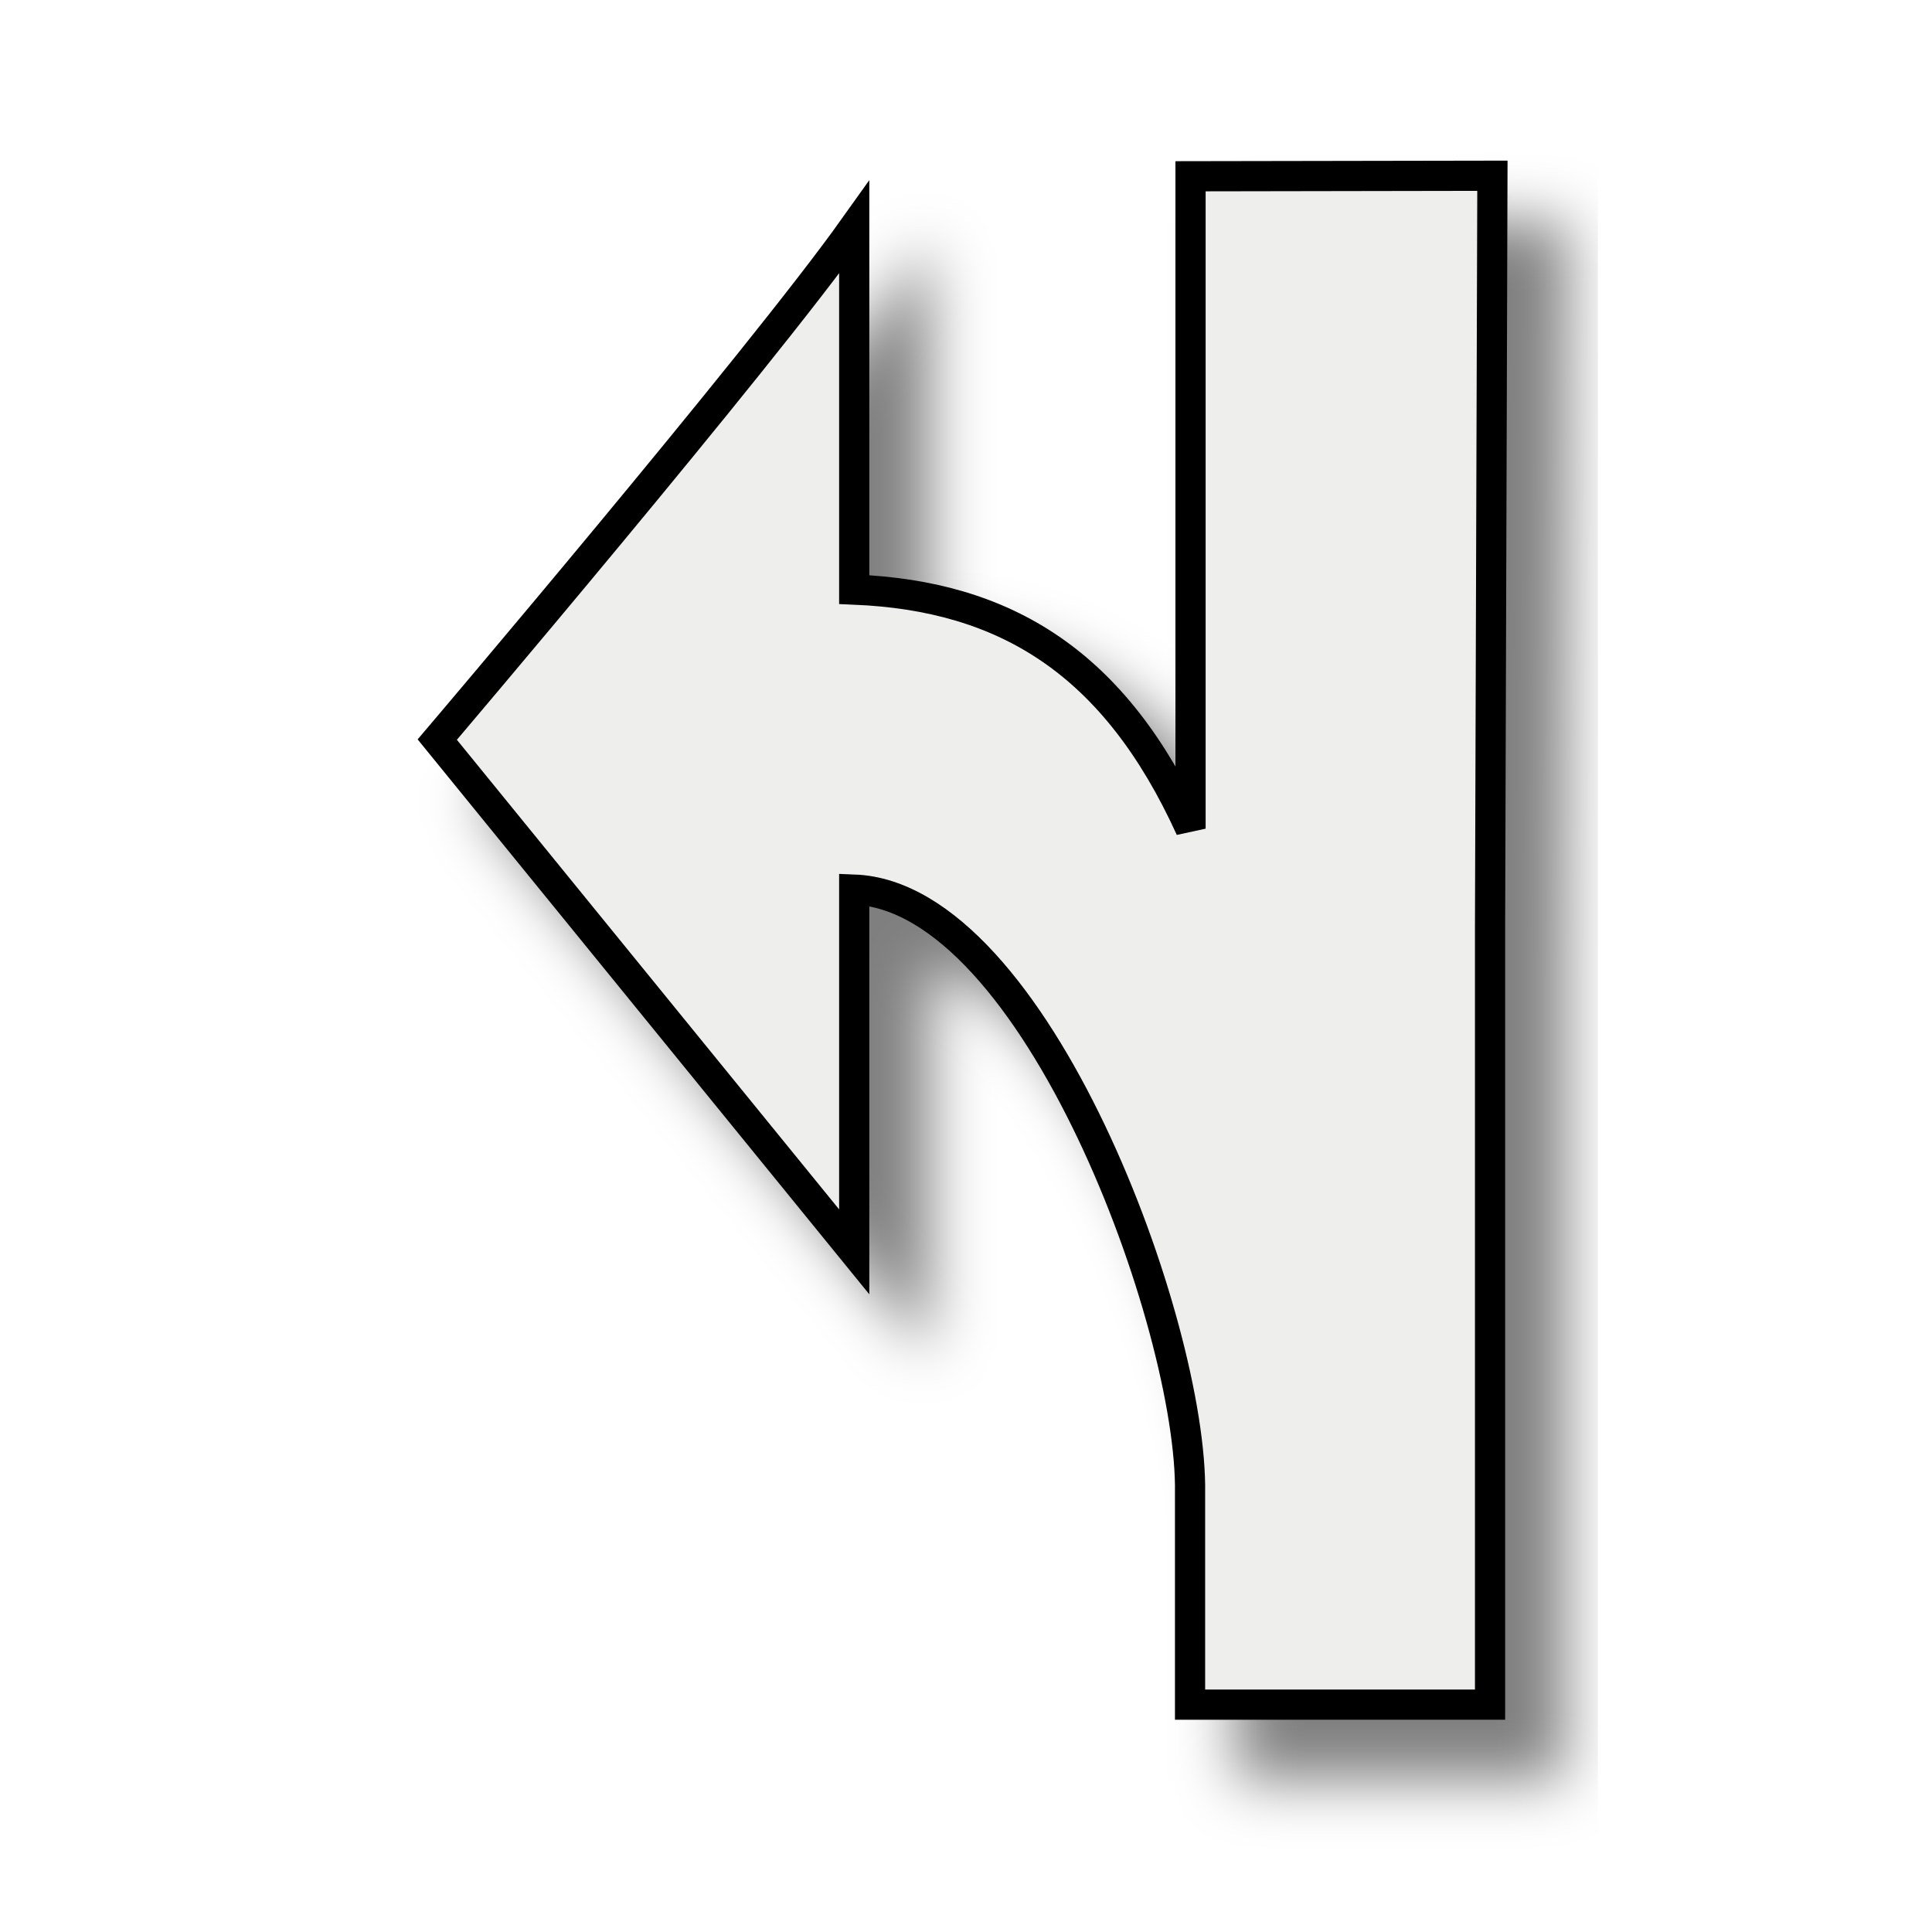
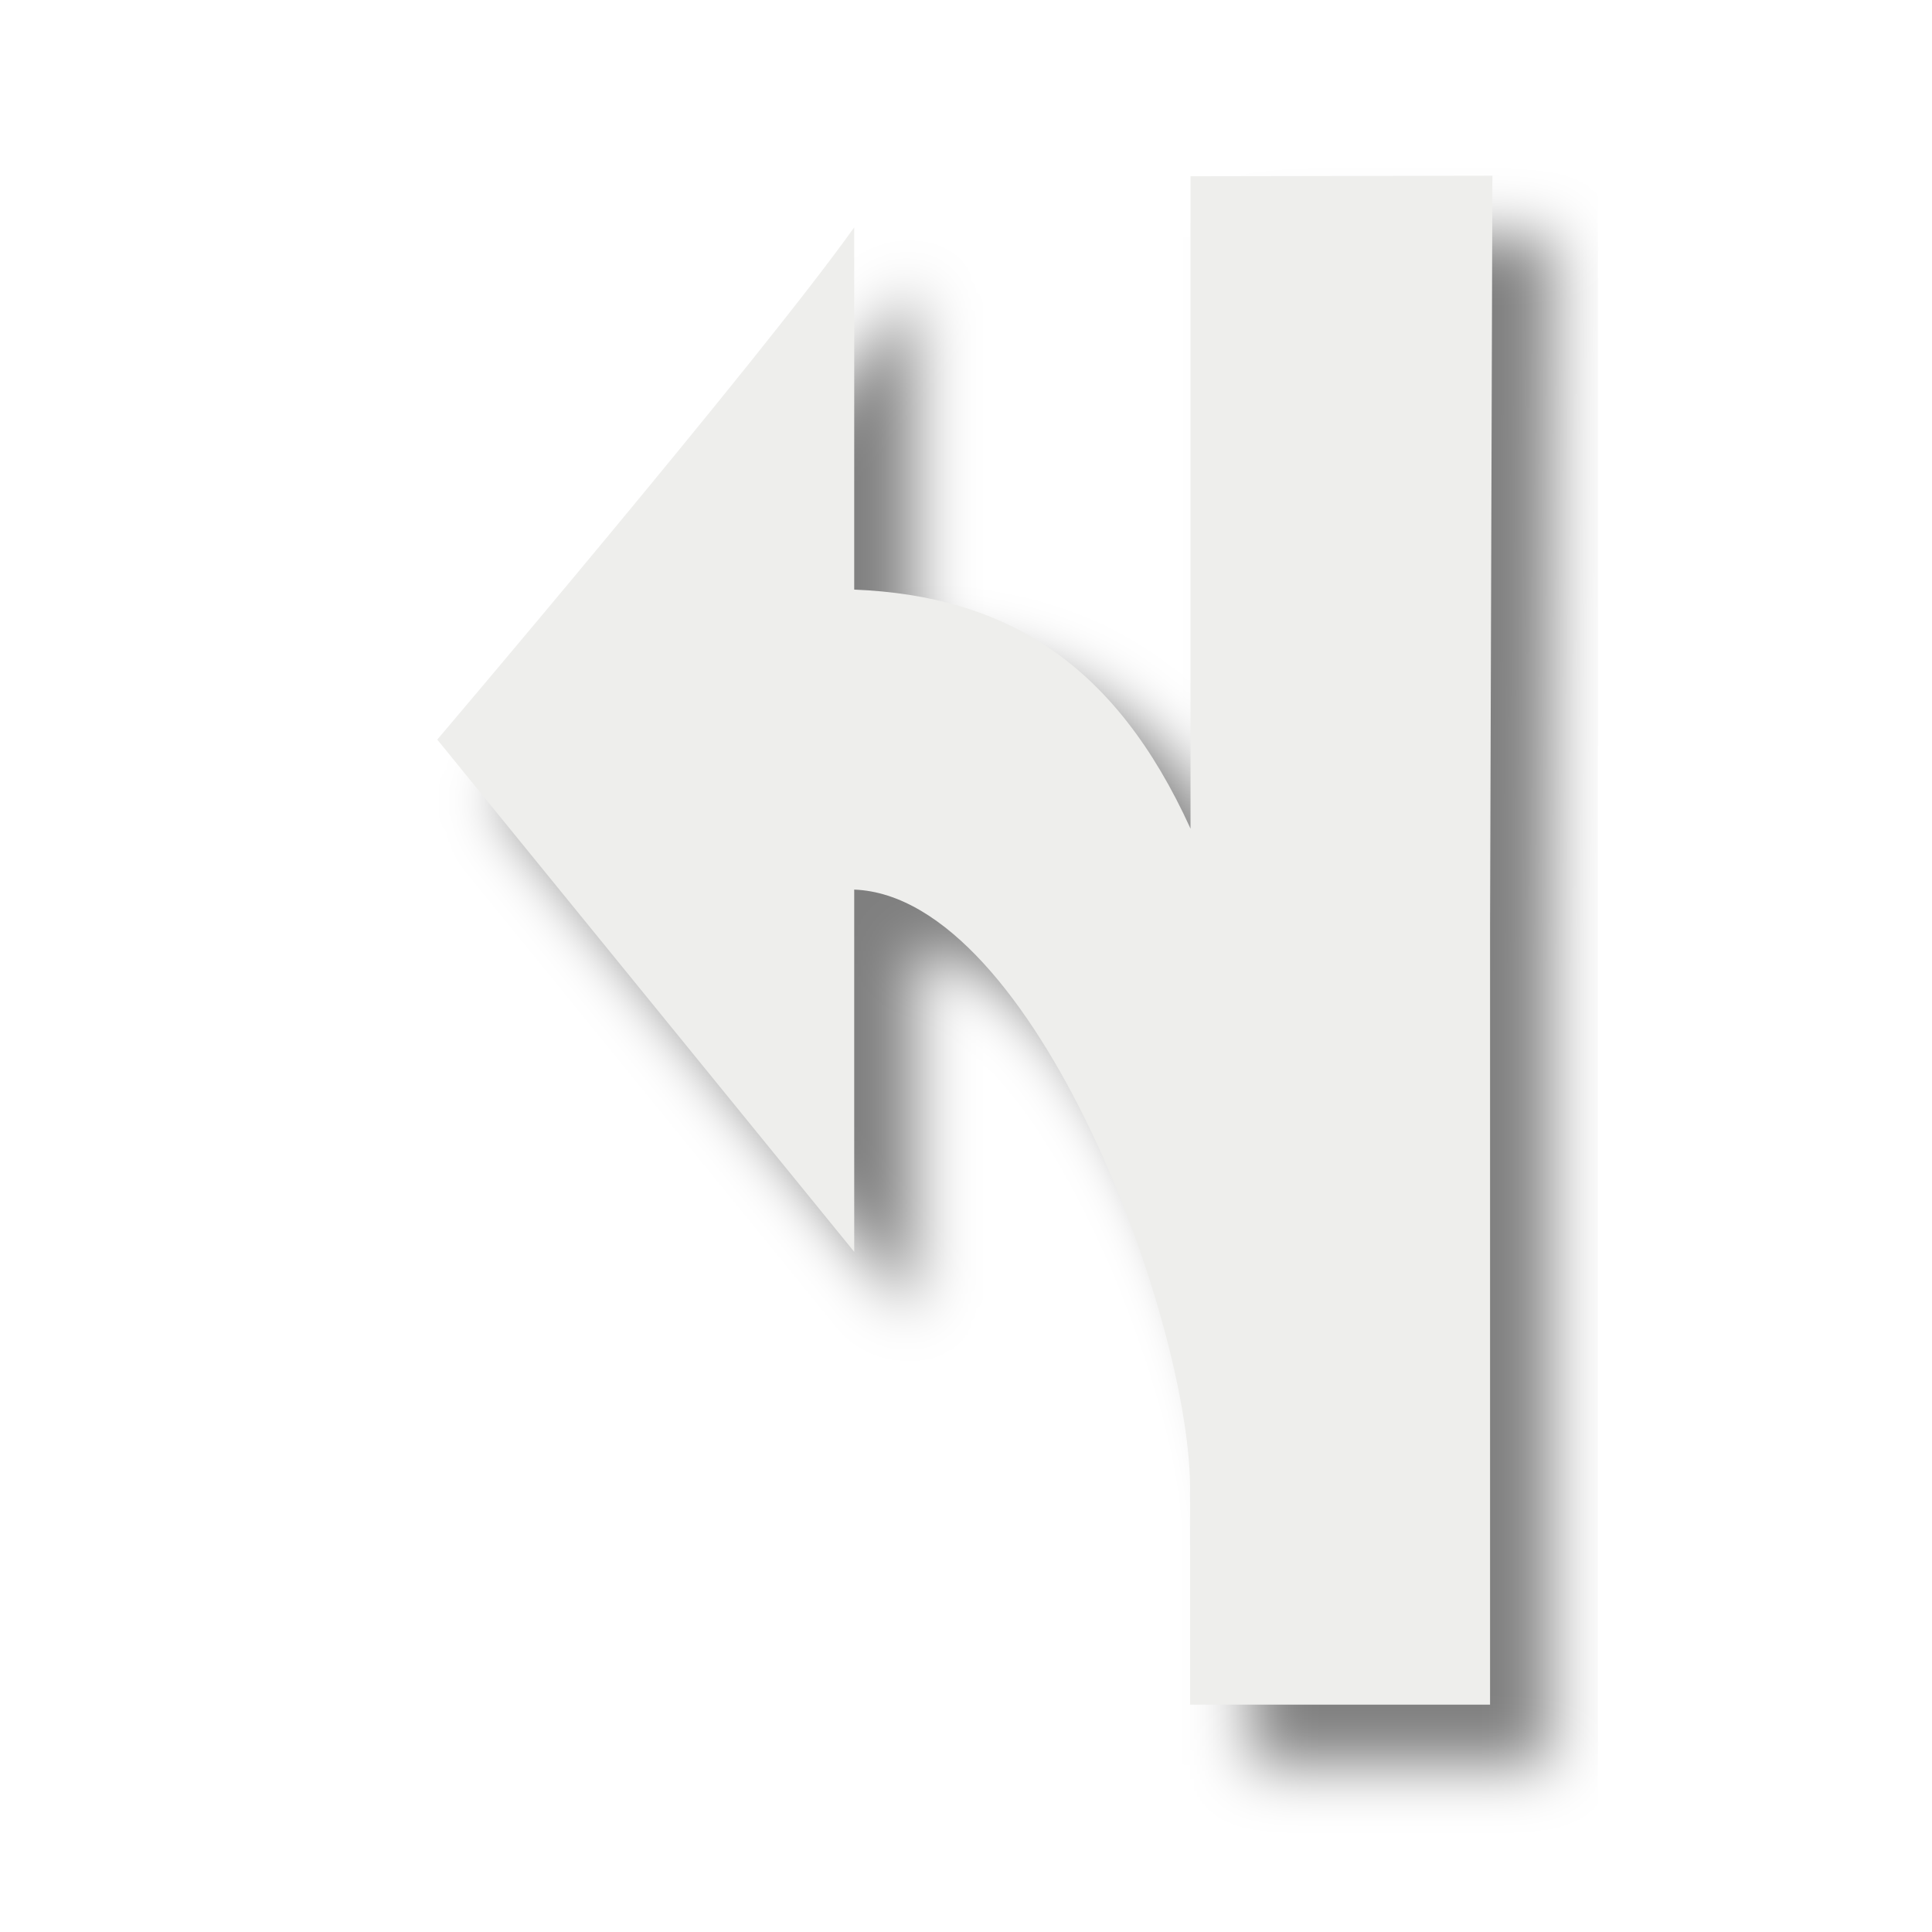
<svg xmlns="http://www.w3.org/2000/svg" width="64" height="64" id="svg4076" version="1.1">
  <defs id="defs4078">
    <filter color-interpolation-filters="sRGB" id="filter6145" width="1.5" height="1.5" x="-0.25" y="-0.25">
      <feGaussianBlur id="feGaussianBlur6147" in="SourceAlpha" stdDeviation="1,000000" result="blur" />
      <feColorMatrix id="feColorMatrix6149" result="bluralpha" type="matrix" values="1 0 0 0 0 0 1 0 0 0 0 0 1 0 0 0 0 0 0,500000 0 " />
      <feOffset id="feOffset6151" in="bluralpha" dx="1,500000" dy="1,500000" result="offsetBlur" />
      <feMerge id="feMerge6153" result="fbSourceGraphic">
        <feMergeNode id="feMergeNode6155" in="offsetBlur" />
        <feMergeNode id="feMergeNode6157" in="SourceGraphic" />
      </feMerge>
      <feColorMatrix result="fbSourceGraphicAlpha" in="fbSourceGraphic" values="0 0 0 -1 0 0 0 0 -1 0 0 0 0 -1 0 0 0 0 1 0" id="feColorMatrix5052" />
      <feGaussianBlur id="feGaussianBlur5054" in="fbSourceGraphicAlpha" stdDeviation="0.5" result="blur" />
      <feColorMatrix id="feColorMatrix5056" result="bluralpha" type="matrix" values="1 0 0 0 0 0 1 0 0 0 0 0 1 0 0 0 0 0 0.5 0 " />
      <feOffset id="feOffset5058" in="bluralpha" dx="1" dy="1" result="offsetBlur" />
      <feMerge id="feMerge5060">
        <feMergeNode id="feMergeNode5062" in="offsetBlur" />
        <feMergeNode id="feMergeNode5064" in="fbSourceGraphic" />
      </feMerge>
    </filter>
    <filter id="filter5139" style="color-interpolation-filters:sRGB;">
      <feFlood id="feFlood5141" flood-opacity="0.5" flood-color="rgb(0,0,0)" result="flood" />
      <feComposite id="feComposite5143" in2="SourceGraphic" in="flood" operator="in" result="composite1" />
      <feGaussianBlur id="feGaussianBlur5145" in="composite" stdDeviation="1" result="blur" />
      <feOffset id="feOffset5147" dx="2" dy="2" result="offset" />
      <feComposite id="feComposite5149" in2="offset" in="SourceGraphic" operator="over" result="composite2" />
    </filter>
  </defs>
  <g id="layer1" transform="translate(0,-988.3622)">
-     <path style="font-size:medium;font-style:normal;font-variant:normal;font-weight:normal;font-stretch:normal;text-indent:0;text-align:start;text-decoration:none;line-height:normal;letter-spacing:normal;word-spacing:normal;text-transform:none;direction:ltr;block-progression:tb;writing-mode:lr-tb;text-anchor:start;color:#000000;fill:#eeeeec;fill-opacity:1;fill-rule:nonzero;stroke:#000000;stroke-width:1;marker:none;visibility:visible;display:inline;overflow:visible;filter:url(#filter5139);enable-background:accumulate;font-family:Bitstream Vera Sans;-inkscape-font-specification:Bitstream Vera Sans;stroke-opacity:1;stroke-miterlimit:4;stroke-dasharray:none" d="m 49.438,994.184 -0.078,24.835 c 1.4e-4,8.603 0,17.21 0,25.812 l -9.938,0 0,-7 c 0.092,-5.536 -5.119,-19.768 -11.125,-20 l 0,12 -13.812,-16.969 c 0,0 10.652,-12.533 13.812,-16.969 l 0,12 c 5.016,0.207 8.635,2.414 11.141,7.92 l 0,-21.612 z" id="rect5009-00-9" />
+     <path style="font-size:medium;font-style:normal;font-variant:normal;font-weight:normal;font-stretch:normal;text-indent:0;text-align:start;text-decoration:none;line-height:normal;letter-spacing:normal;word-spacing:normal;text-transform:none;direction:ltr;block-progression:tb;writing-mode:lr-tb;text-anchor:start;color:#000000;fill:#eeeeec;fill-opacity:1;fill-rule:nonzero;stroke:none;stroke-width:5;marker:none;visibility:visible;display:inline;overflow:visible;filter:url(#filter5139);enable-background:accumulate;font-family:Bitstream Vera Sans;-inkscape-font-specification:Bitstream Vera Sans" d="m 49.438,994.184 -0.078,24.835 c 1.4e-4,8.603 0,17.21 0,25.812 l -9.938,0 0,-7 c 0.092,-5.536 -5.119,-19.768 -11.125,-20 l 0,12 -13.812,-16.969 c 0,0 10.652,-12.533 13.812,-16.969 l 0,12 c 5.016,0.207 8.635,2.414 11.141,7.92 l 0,-21.612 z" id="rect5009-00-9" />
  </g>
</svg>
